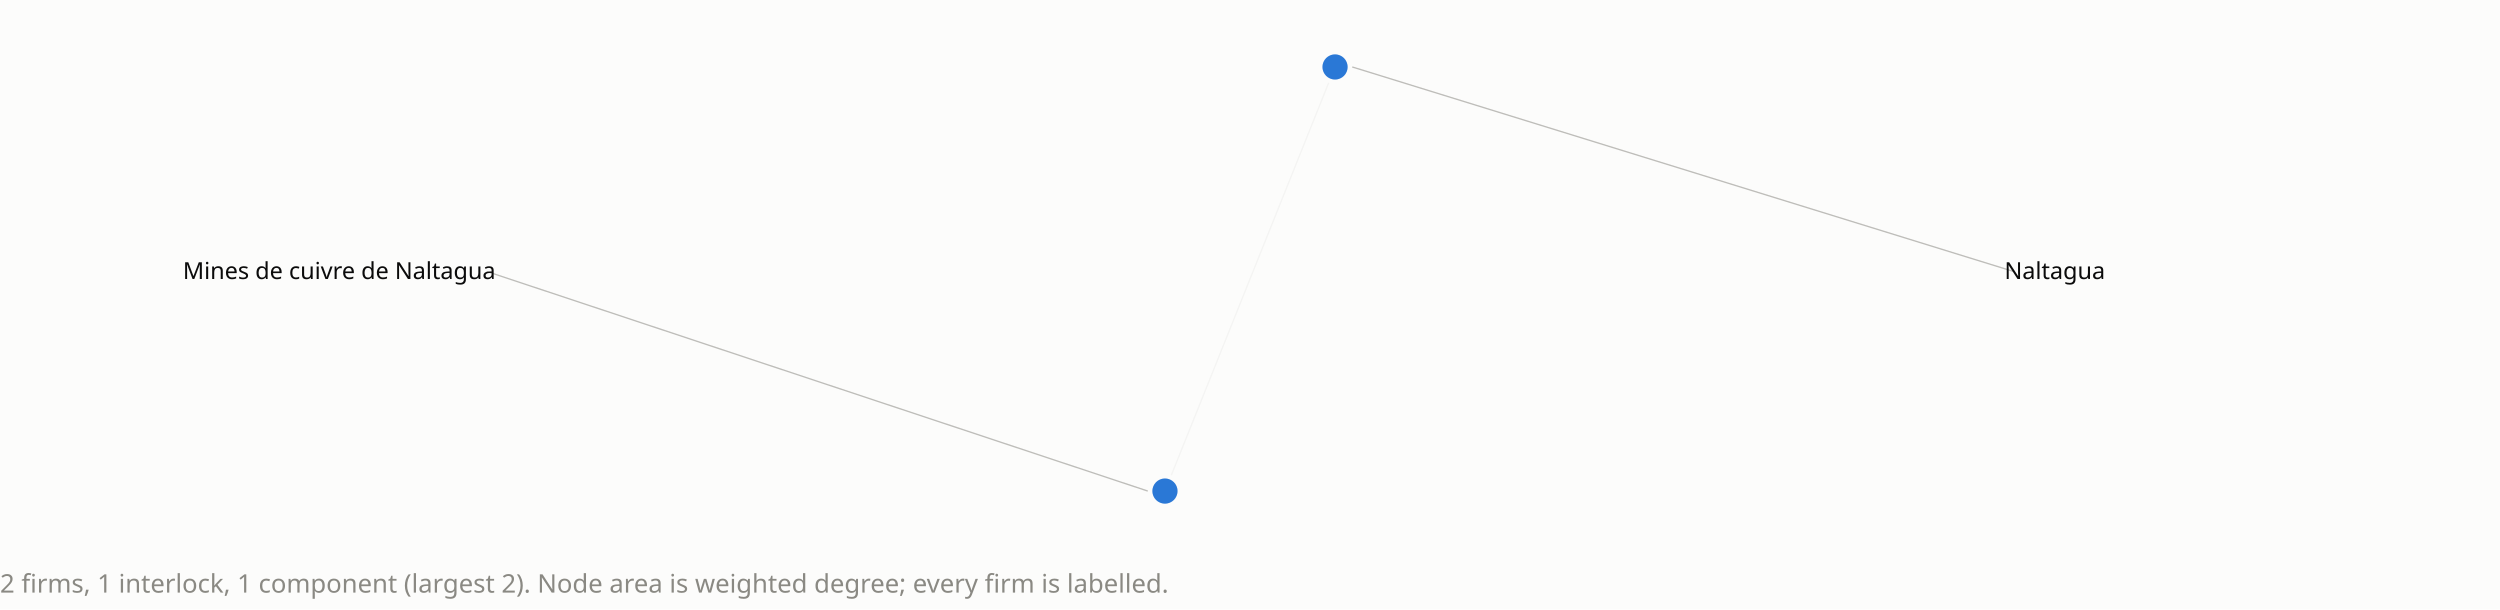
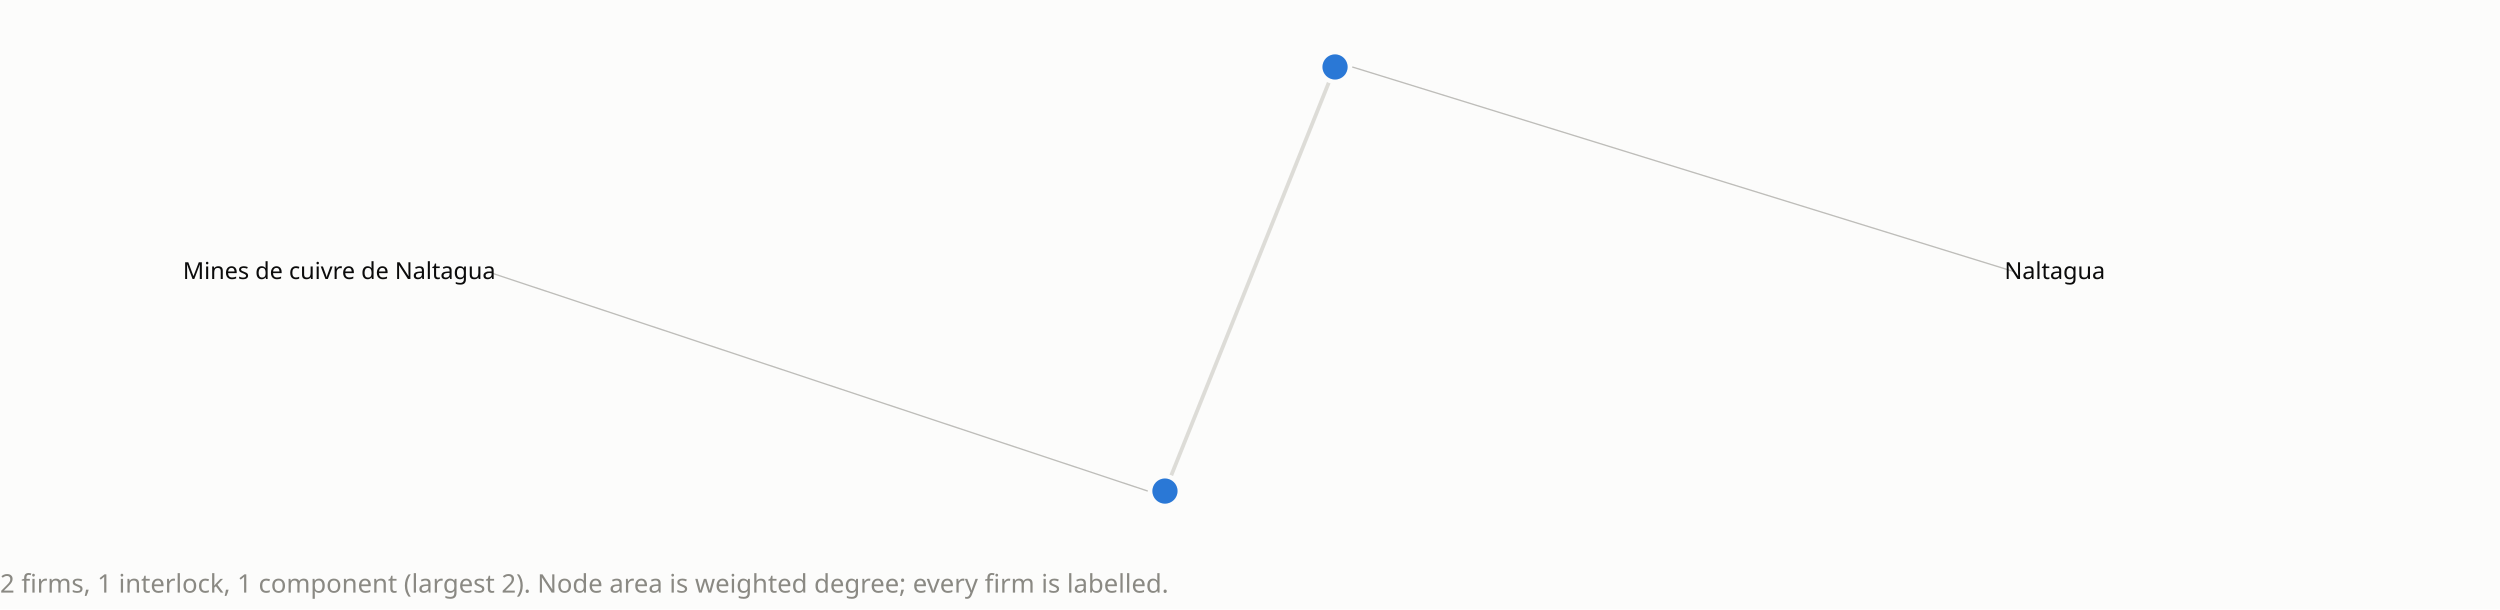
<svg xmlns="http://www.w3.org/2000/svg" viewBox="0 0 1120 273" width="1120" height="273" role="img" aria-label="Chili interlock network">
  <rect width="1120" height="273" fill="#fcfcfb" />
  <g stroke="#c9c8c2" fill="none">
-     <path d="M521.9 220.0L598.1 30.0" stroke-width="0.60" stroke-opacity="0.160" />
+     <path d="M521.9 220.0L598.1 30.0" stroke-width="1.72" stroke-opacity="0.620" />
  </g>
  <g>
    <circle class="nd" data-id="minescuivrenaltagua" cx="521.9" cy="220.0" r="6.65" fill="#2a78d6" stroke="#fcfcfb" stroke-width="2" />
    <circle class="nd" data-id="naltagua" cx="598.1" cy="30.0" r="6.65" fill="#2a78d6" stroke="#fcfcfb" stroke-width="2" />
  </g>
  <line x1="218.0" y1="121.6" x2="514.2" y2="220.0" stroke="#8a8983" stroke-width="0.6" stroke-opacity="0.55" />
  <line x1="902.0" y1="121.6" x2="605.8" y2="30.0" stroke="#8a8983" stroke-width="0.6" stroke-opacity="0.55" />
  <g font-size="10.5" font-family="ui-sans-serif,system-ui,sans-serif" fill="#0b0b0b">
    <text x="222.0" y="125.0" text-anchor="end">Mines de cuivre de Naltagua</text>
    <text x="898.0" y="125.0" text-anchor="start">Naltagua</text>
  </g>
  <g font-size="11.5" font-family="ui-sans-serif,system-ui,sans-serif" fill="#8a8983">
    <text x="0" y="265.5">2 firms, 1 interlock, 1 component (largest 2). Node area is weighted degree; every firm is labelled.</text>
  </g>
</svg>
